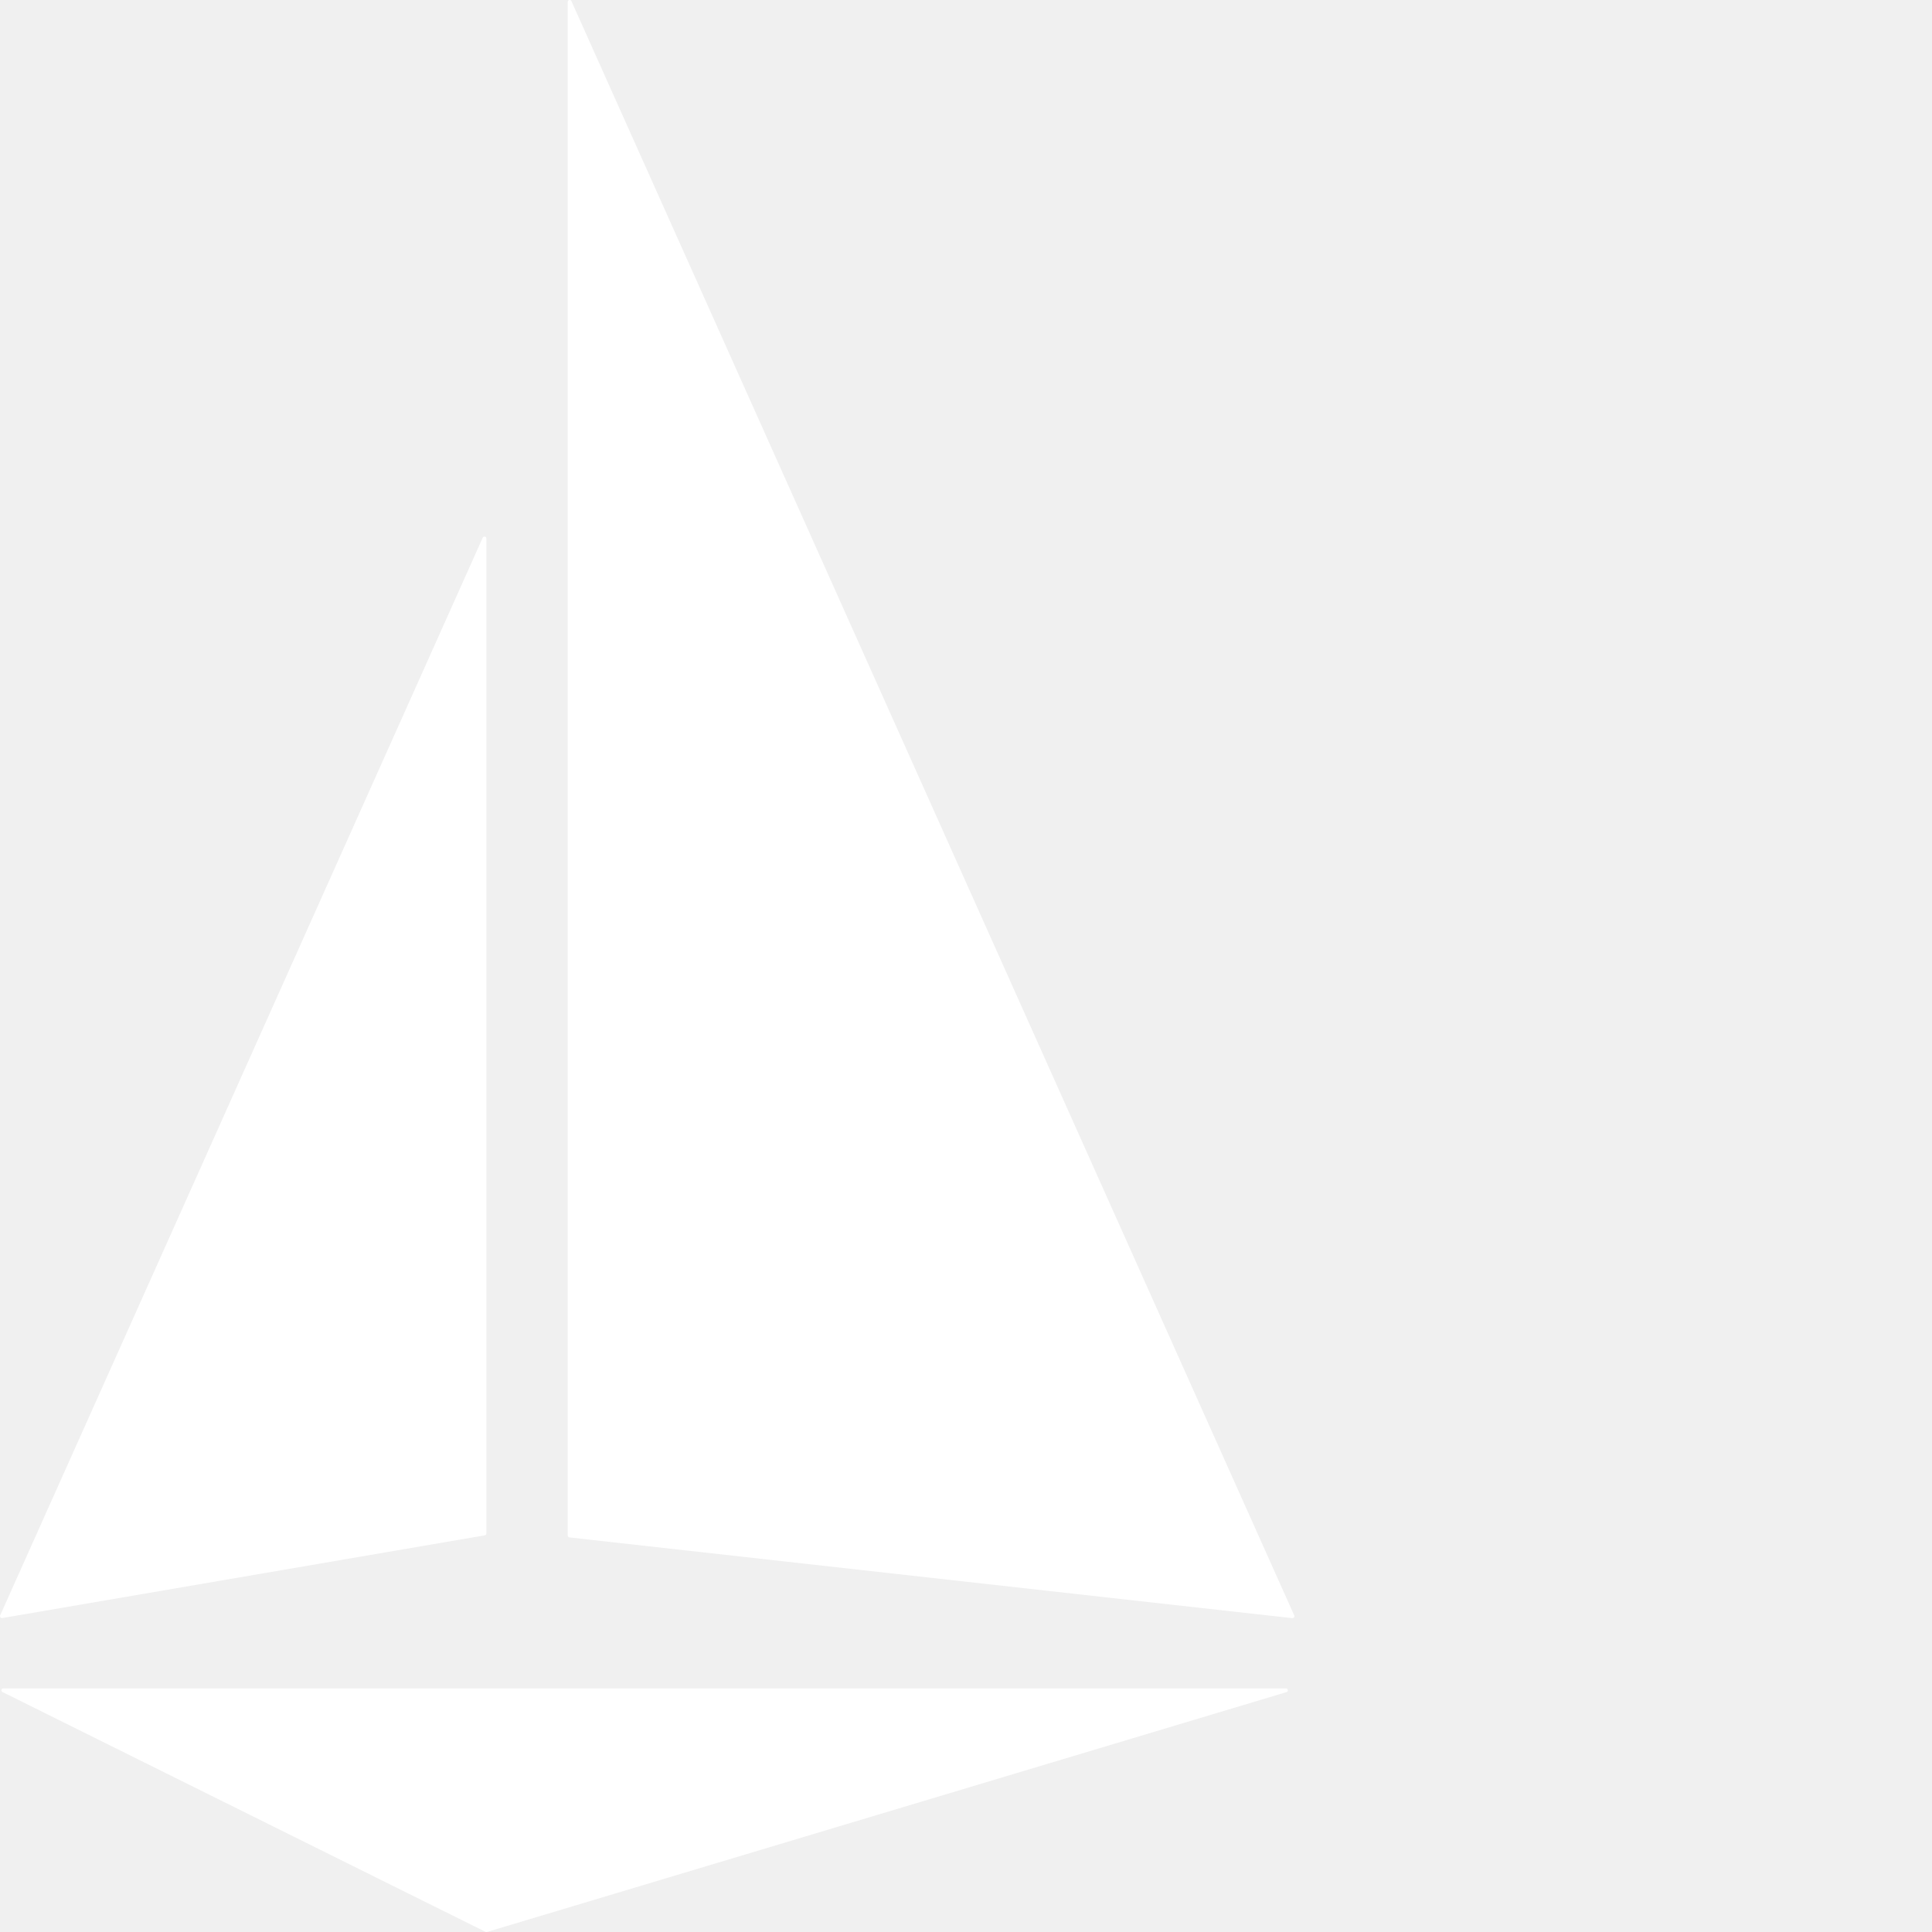
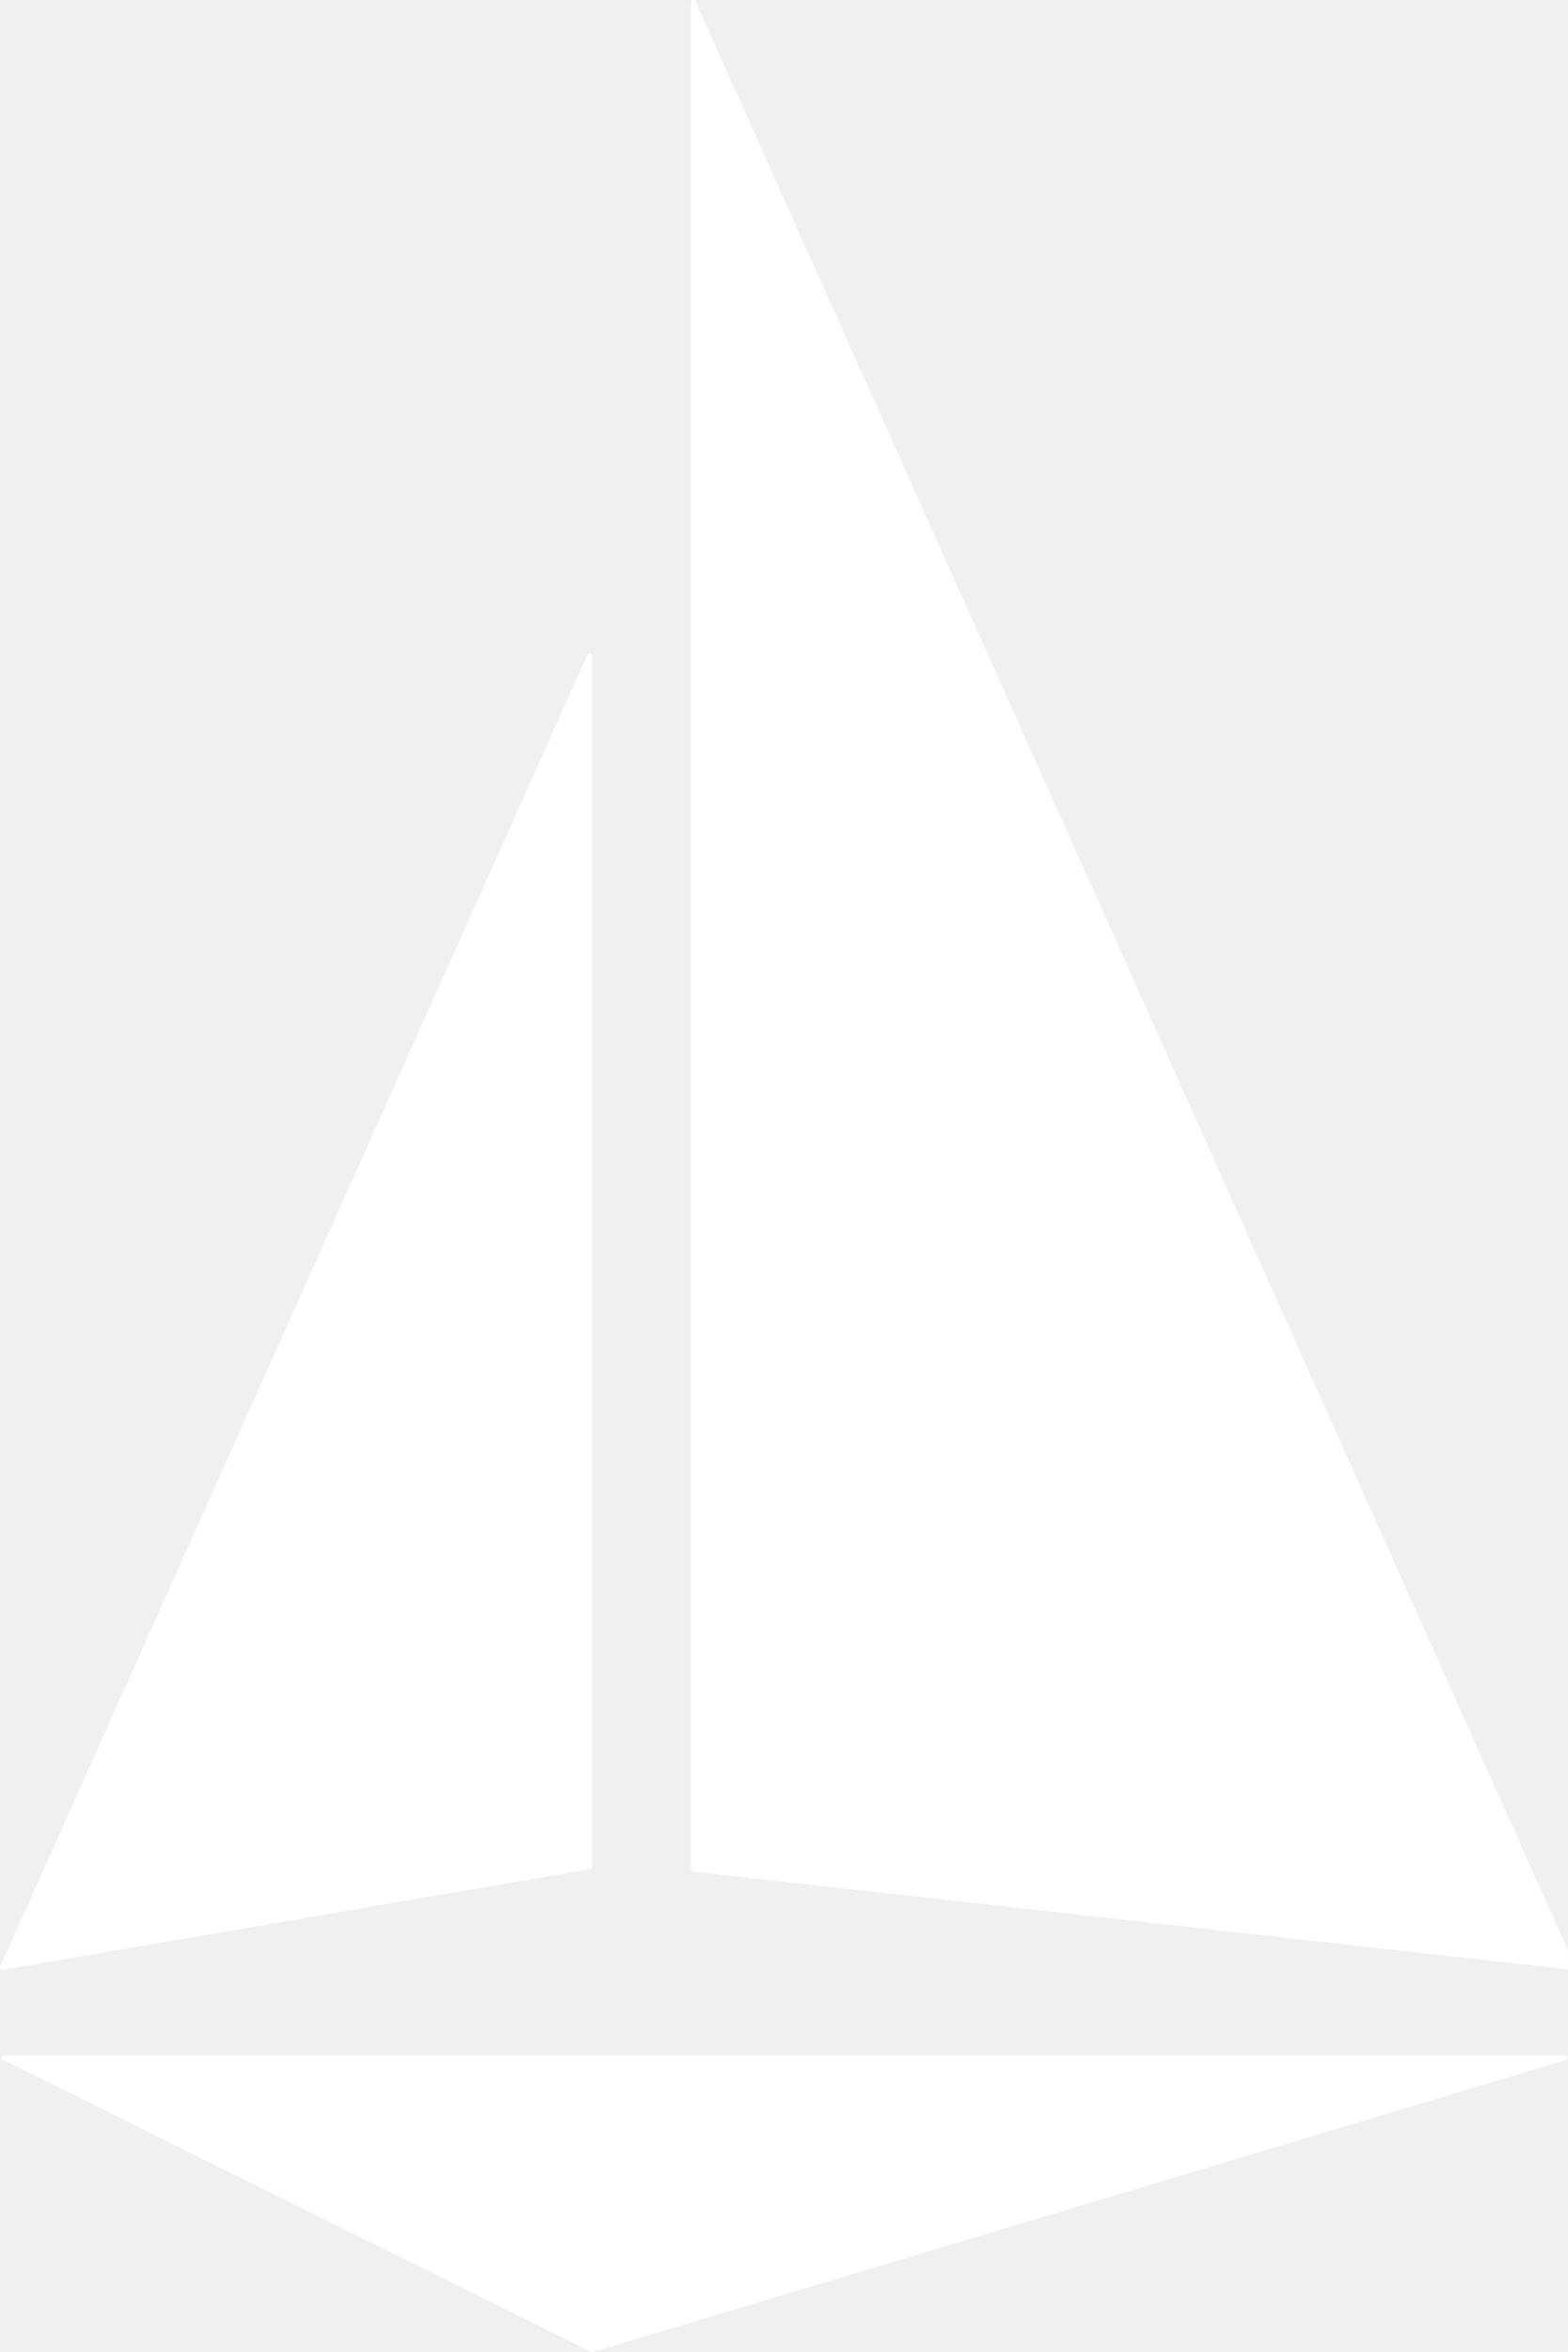
- <svg xmlns="http://www.w3.org/2000/svg" width="60" height="60" fill="white" viewBox="0 0 60 60">
+ <svg xmlns="http://www.w3.org/2000/svg" width="40" height="60" fill="white" viewBox="0 0 40 60">
  <path d="m15.105 32.057v15.565a.059.059.0 01-.049.059L.069 50.25A.06.06.0 01.005 50.167l14.987-33.47a.06.06.0 01.114.025z">
  </path>
  <path d="m17.631 23.087v24.6a.06.06.0 00.053.059l22.449 2.507a.06.06.0 00.061-.084L17.745.032a.06.06.0 00-.114.024z">
  </path>
  <path d="m39.961 52.548-24.833 7.45a.062.062.0 01-.043.0L.079 52.548a.059.059.0 01.026-.113h39.839a.06.06.0 01.017.113z">
  </path>
</svg>
